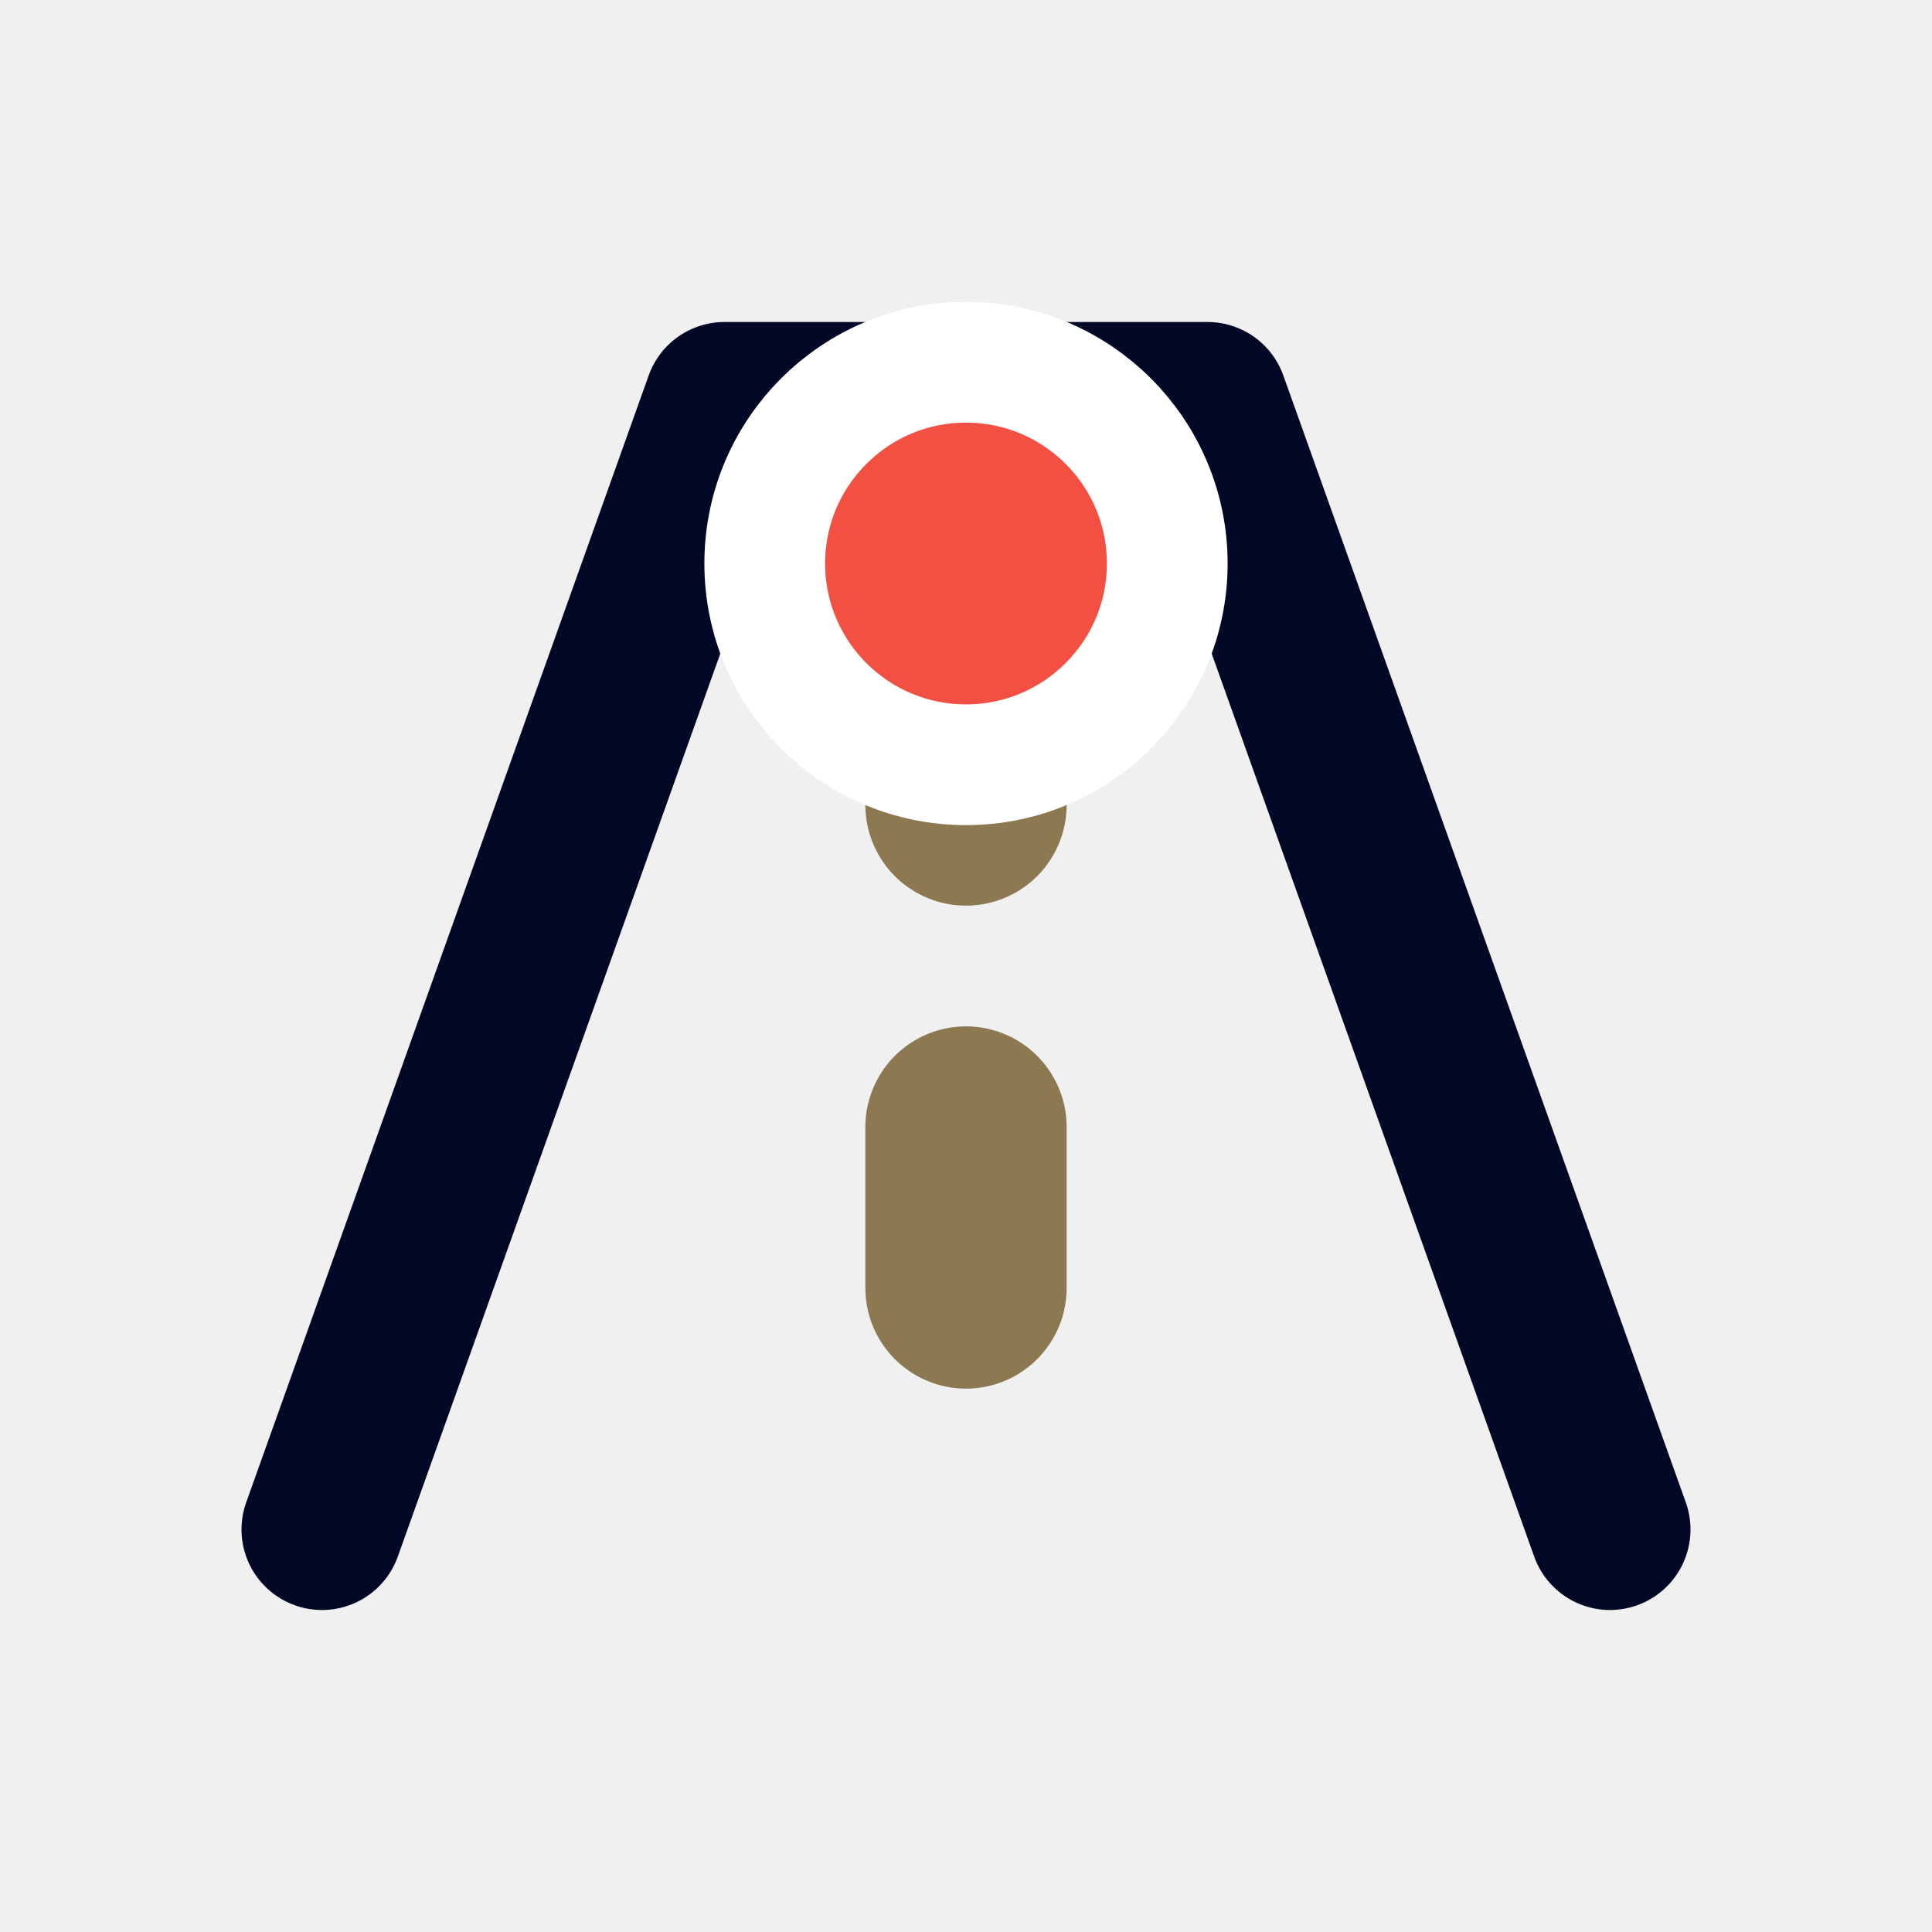
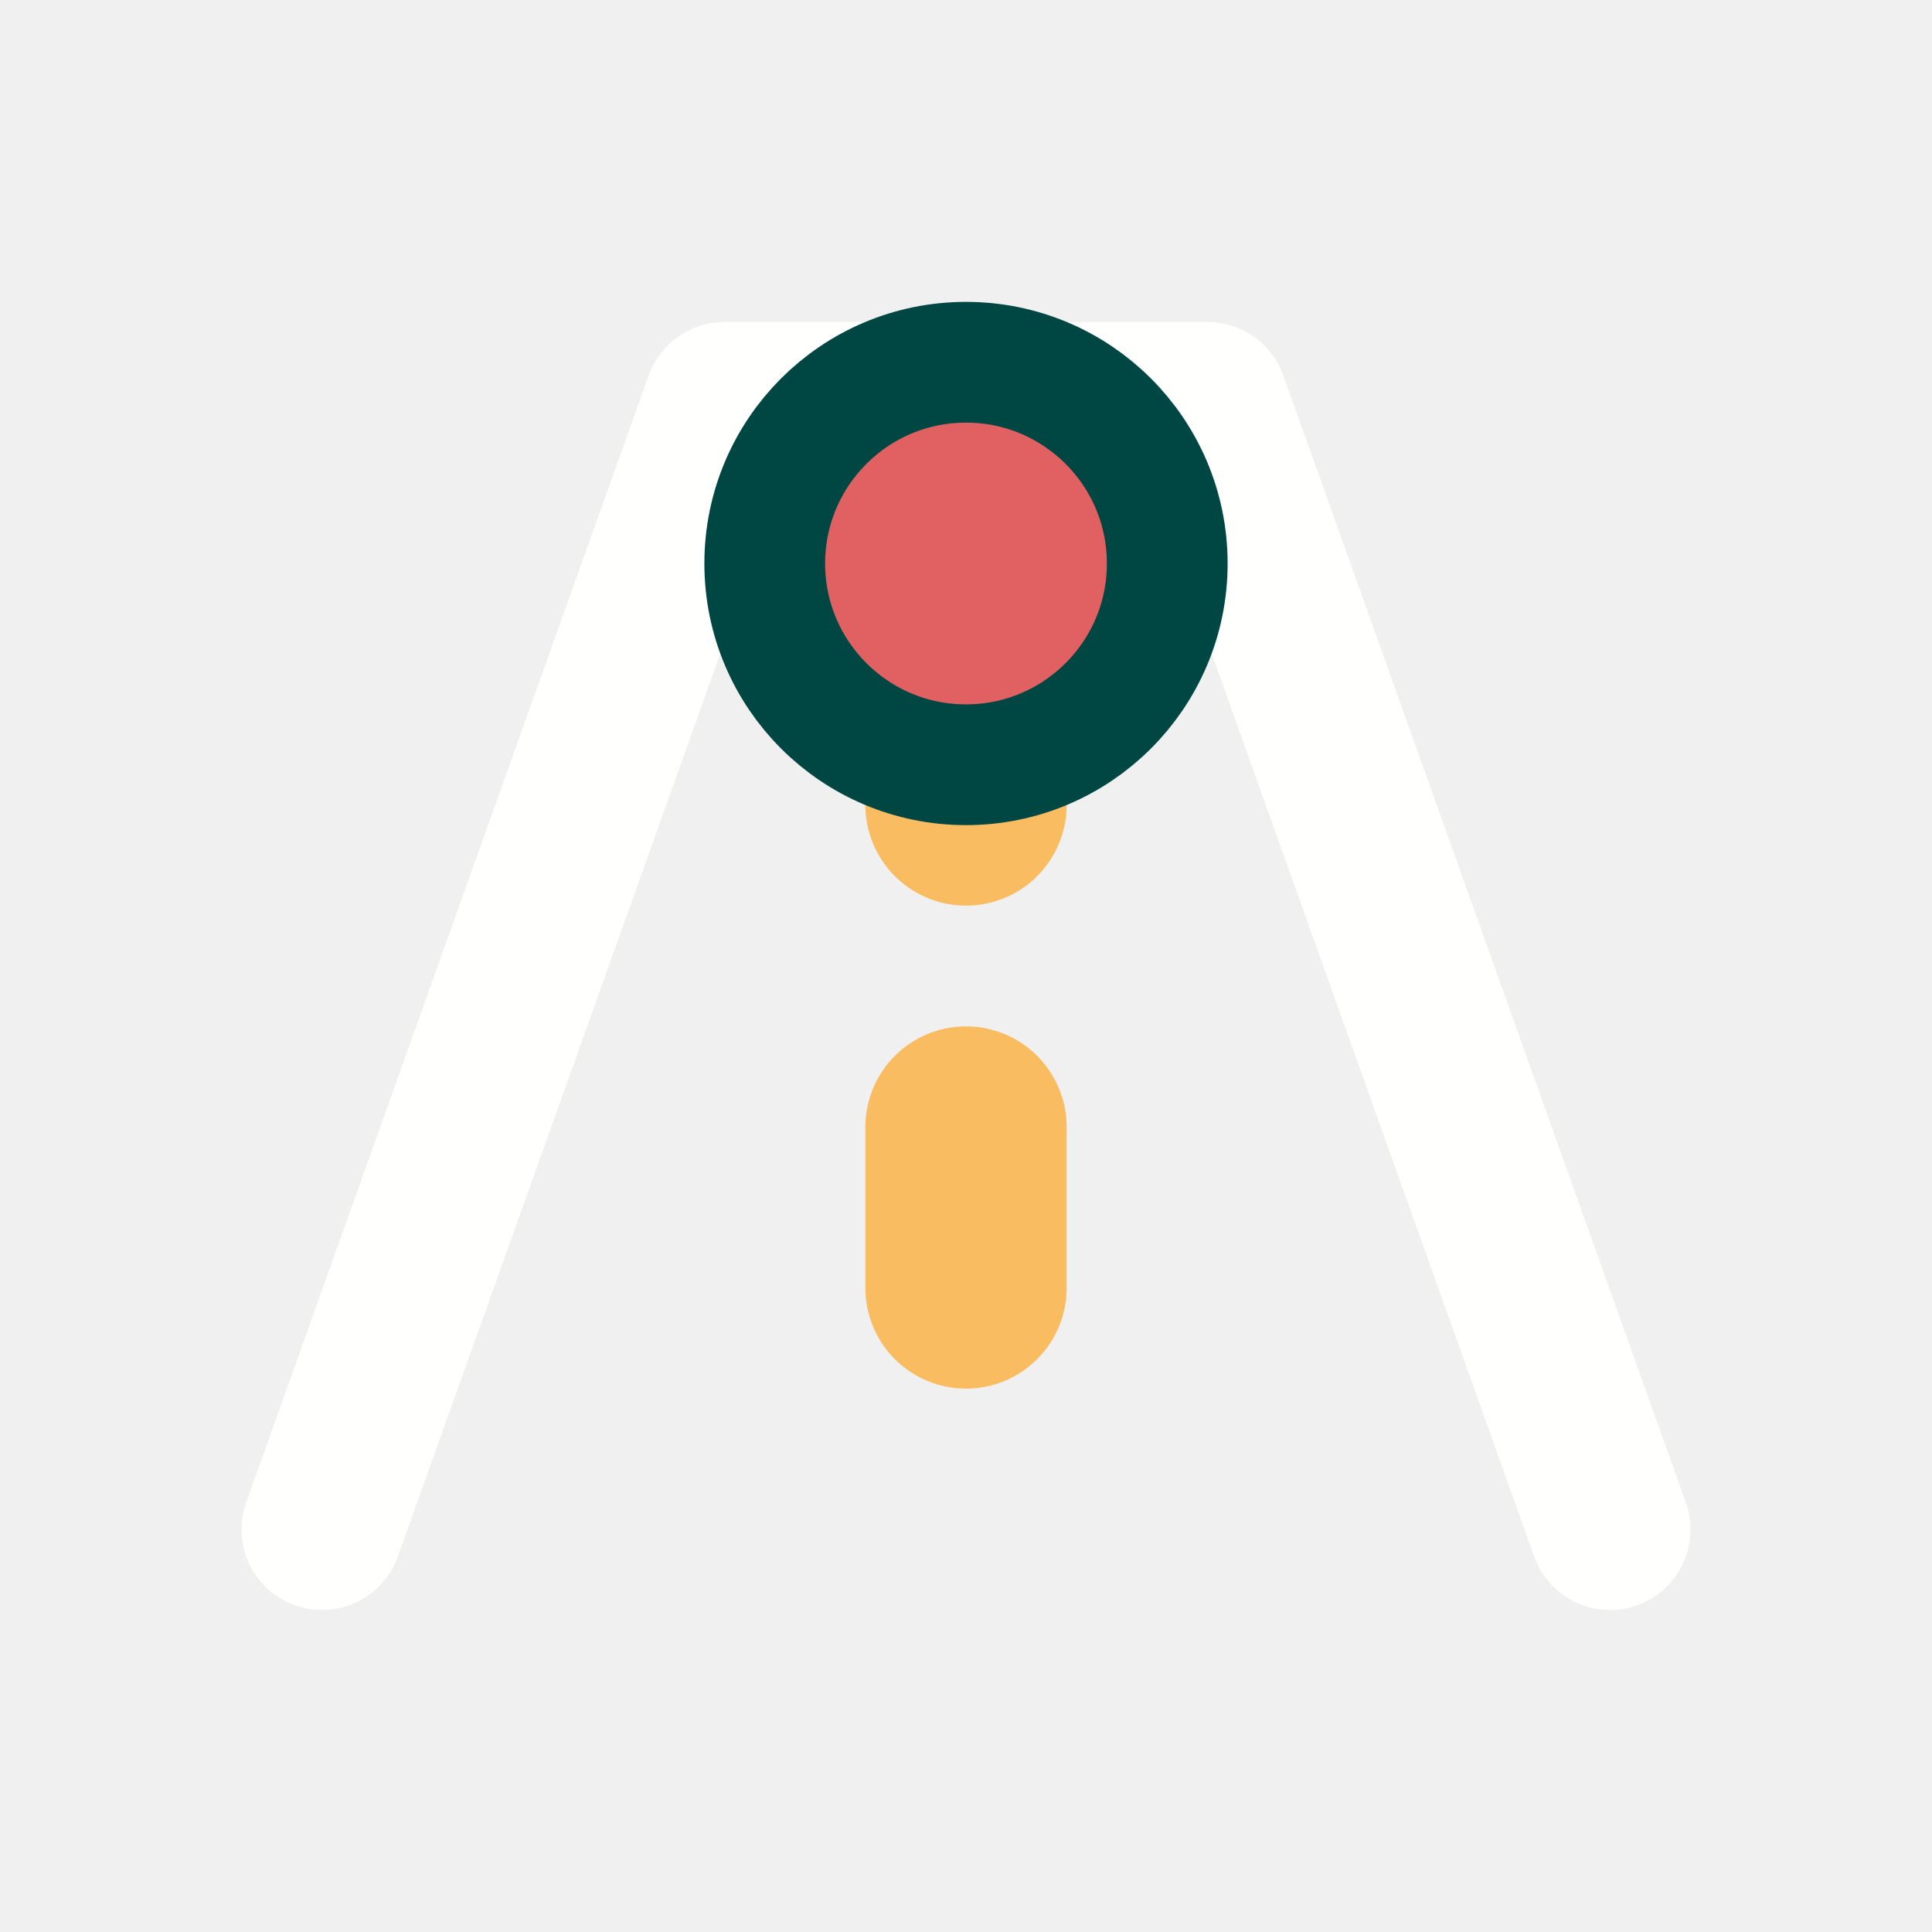
<svg xmlns="http://www.w3.org/2000/svg" viewBox="0 0 24 24" width="24" height="24" fill="none" stroke="currentColor" stroke-width="2" stroke-linecap="round" stroke-linejoin="round">
-   <path d="M4 19L9 5h6l5 14" stroke="#020826" />
-   <line x1="12" y1="8" x2="12" y2="10" stroke="#8c7851" stroke-width="2.5" />
-   <line x1="12" y1="14" x2="12" y2="17" stroke="#8c7851" stroke-width="2.5" stroke-dasharray="2 2" />
-   <circle cx="12" cy="7" r="2.5" fill="#f25042" stroke="#ffffff" stroke-width="1.5" />
+   <path d="M4 19L9 5h6l5 14" stroke="#fffffe" />
+   <line x1="12" y1="8" x2="12" y2="10" stroke="#f9bc60" stroke-width="2.5" />
+   <line x1="12" y1="14" x2="12" y2="17" stroke="#f9bc60" stroke-width="2.5" stroke-dasharray="2 2" />
+   <circle cx="12" cy="7" r="2.5" fill="#e16162" stroke="#004643" stroke-width="1.5" />
</svg>
